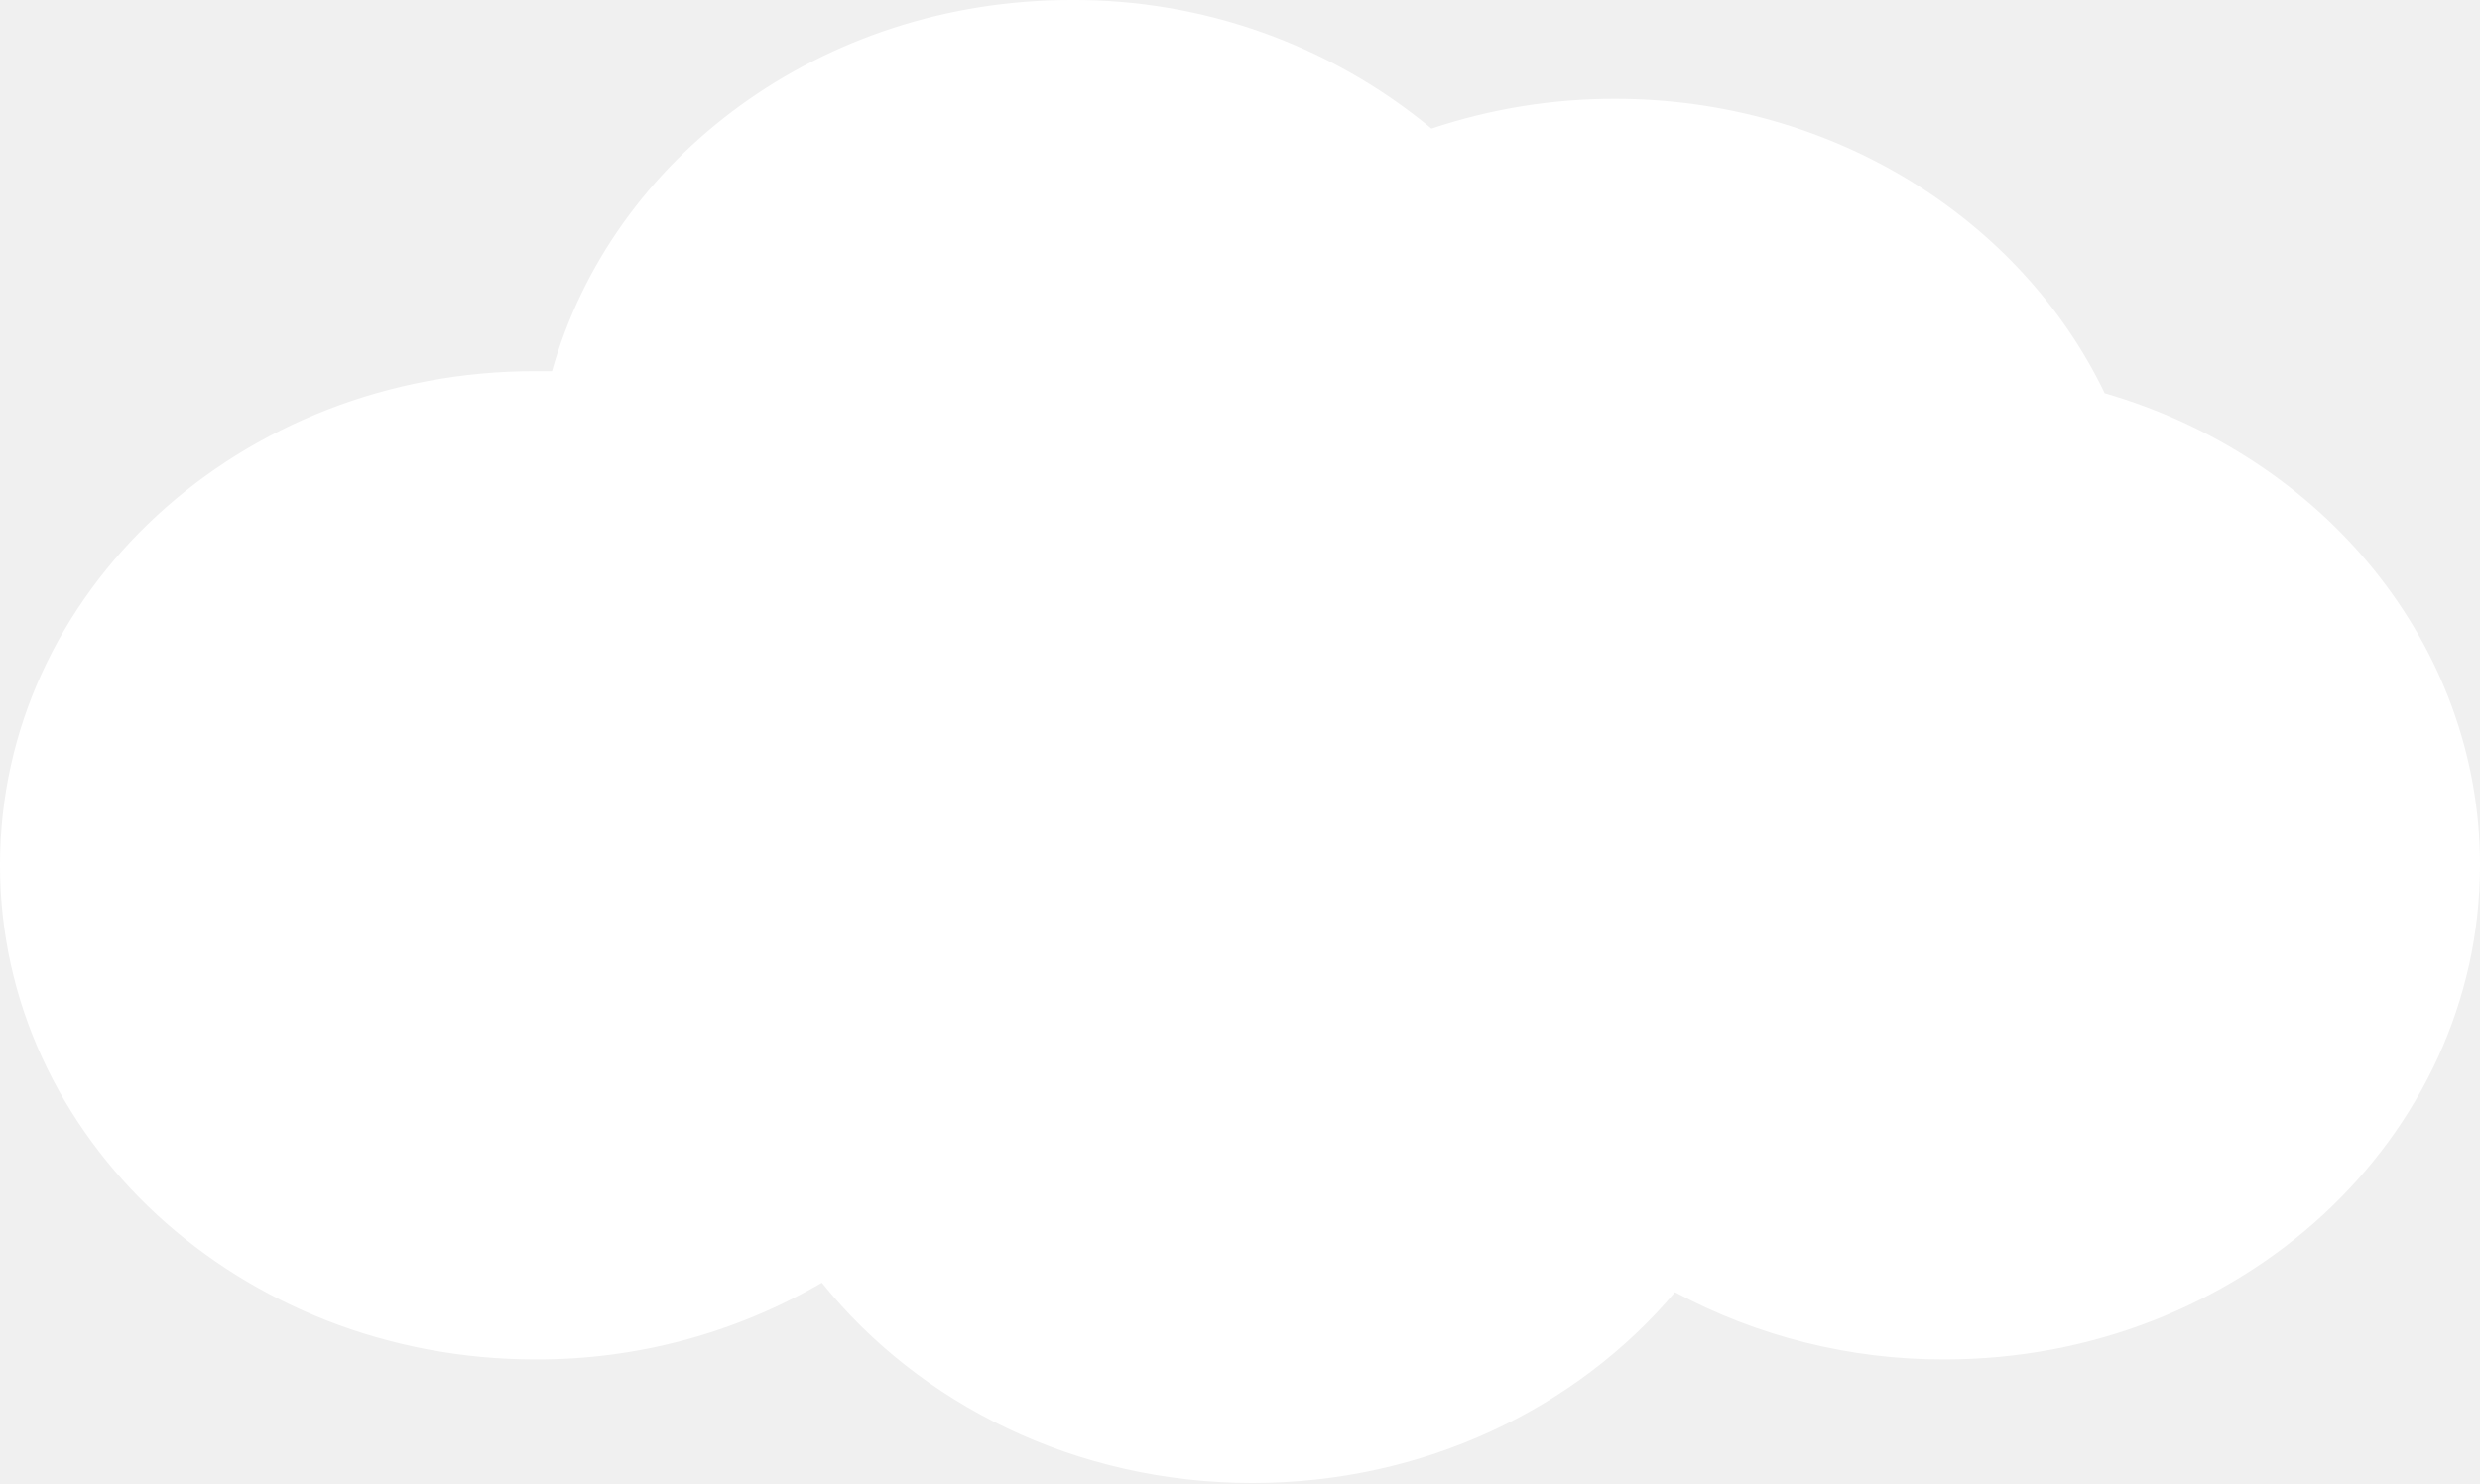
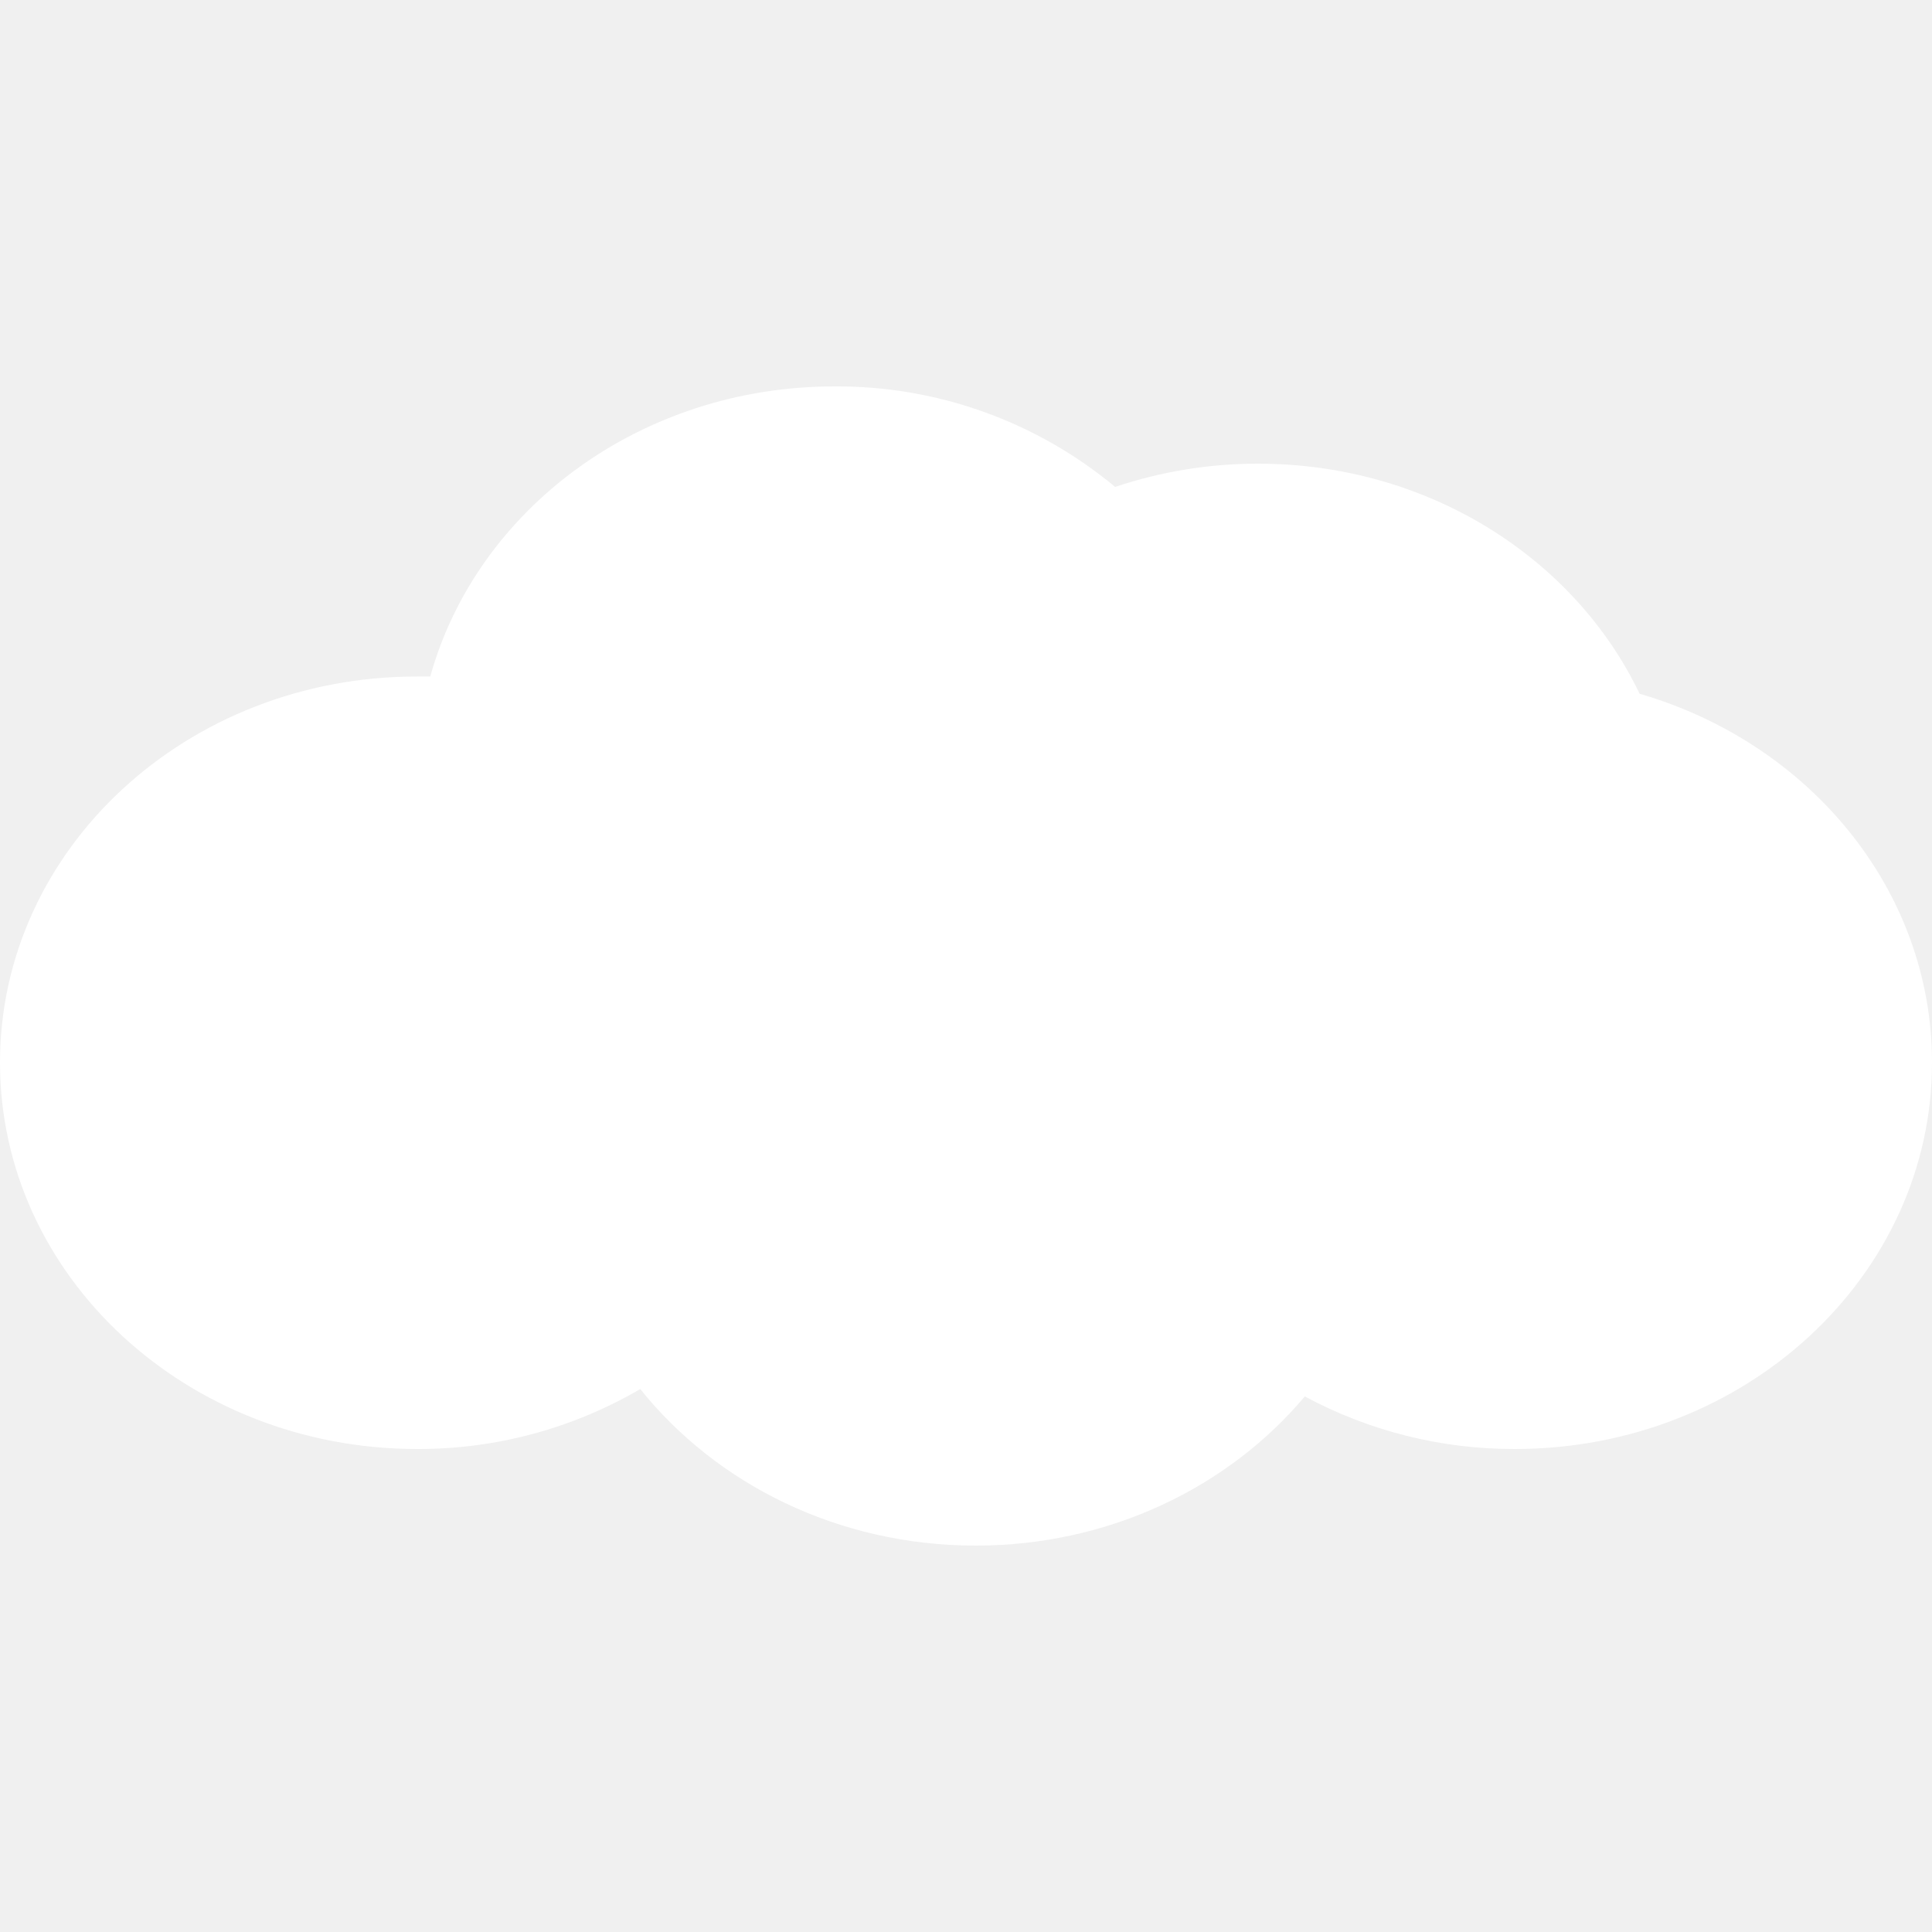
- <svg xmlns="http://www.w3.org/2000/svg" viewBox="0 0 301 180">
+ <svg xmlns="http://www.w3.org/2000/svg" viewBox="0 0 300 300">
  <defs>
-     <style>.cls-1{fill:#fff;}</style>
+     <style>.cls-1{fill:#fff;}.cls-2{fill:none;}</style>
  </defs>
  <g id="Layer_2" data-name="Layer 2">
-     <g id="Layer_1-2" data-name="Layer 1">
-       <path class="cls-1" d="M255.45,47.73C245.35,26.69,222.54,12,196,12a69.89,69.89,0,0,0-22.26,3.61A67.87,67.87,0,0,0,130,0C99.69,0,74.23,19.15,67,45.05c-.68,0-1.36,0-2,0C29.1,45,0,71.86,0,105s29.1,60,65,60a68.59,68.59,0,0,0,34.75-9.31C111.6,170.44,130.59,180,152,180c20.85,0,39.39-9.07,51.29-23.16A68.82,68.82,0,0,0,236,165c35.9,0,65-26.86,65-60C301,78.12,281.84,55.36,255.45,47.73Z" />
+     <g id="complete">
+       <g id="_03d" data-name="03d">
+         <path class="cls-1" d="M254.6,107.73C244.53,86.69,221.8,72,195.35,72a69.46,69.46,0,0,0-22.19,3.61A67.48,67.48,0,0,0,129.57,60C99.36,60,74,79.15,66.81,105.05c-.67,0-1.35,0-2,0C29,105,0,131.86,0,165s29,60,64.78,60a68.21,68.21,0,0,0,34.64-9.31C111.23,230.44,130.15,240,151.5,240c20.77,0,39.26-9.07,51.11-23.16A68.42,68.42,0,0,0,235.22,225C271,225,300,198.14,300,165,300,138.12,280.91,115.36,254.6,107.73Z" />
+         <rect class="cls-2" x="0.5" width="299" height="300" />
+       </g>
    </g>
  </g>
</svg>
